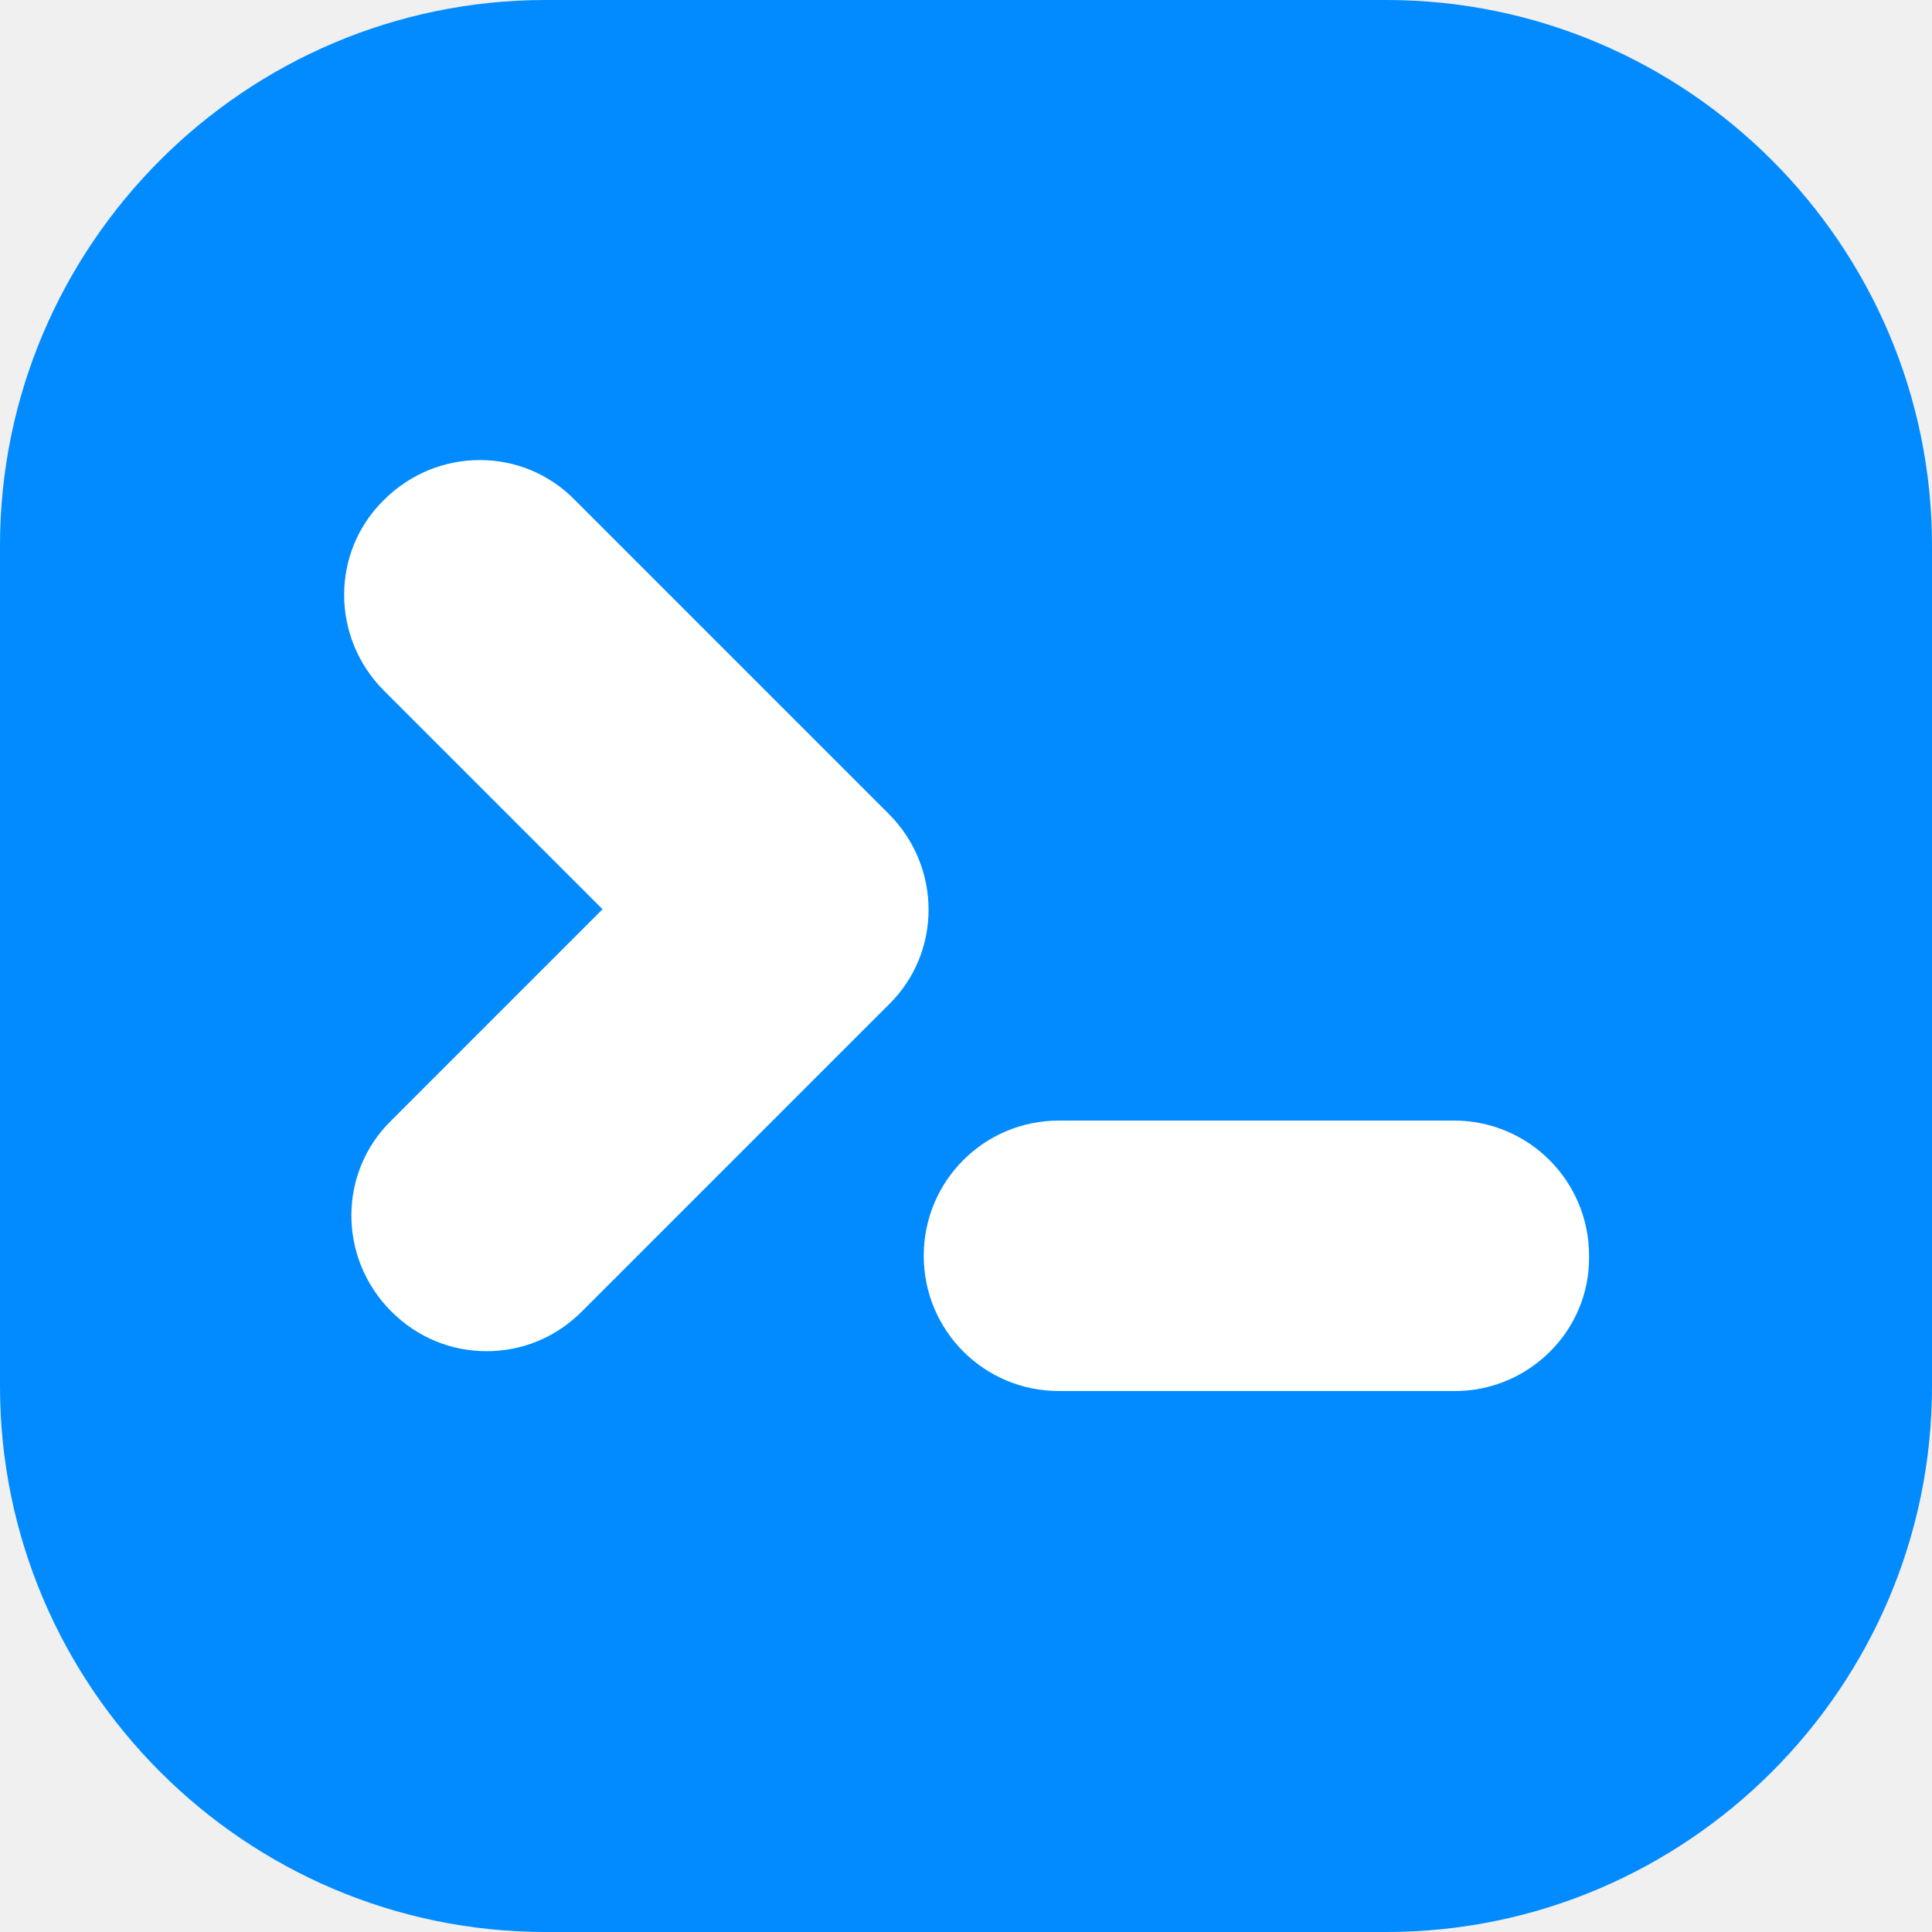
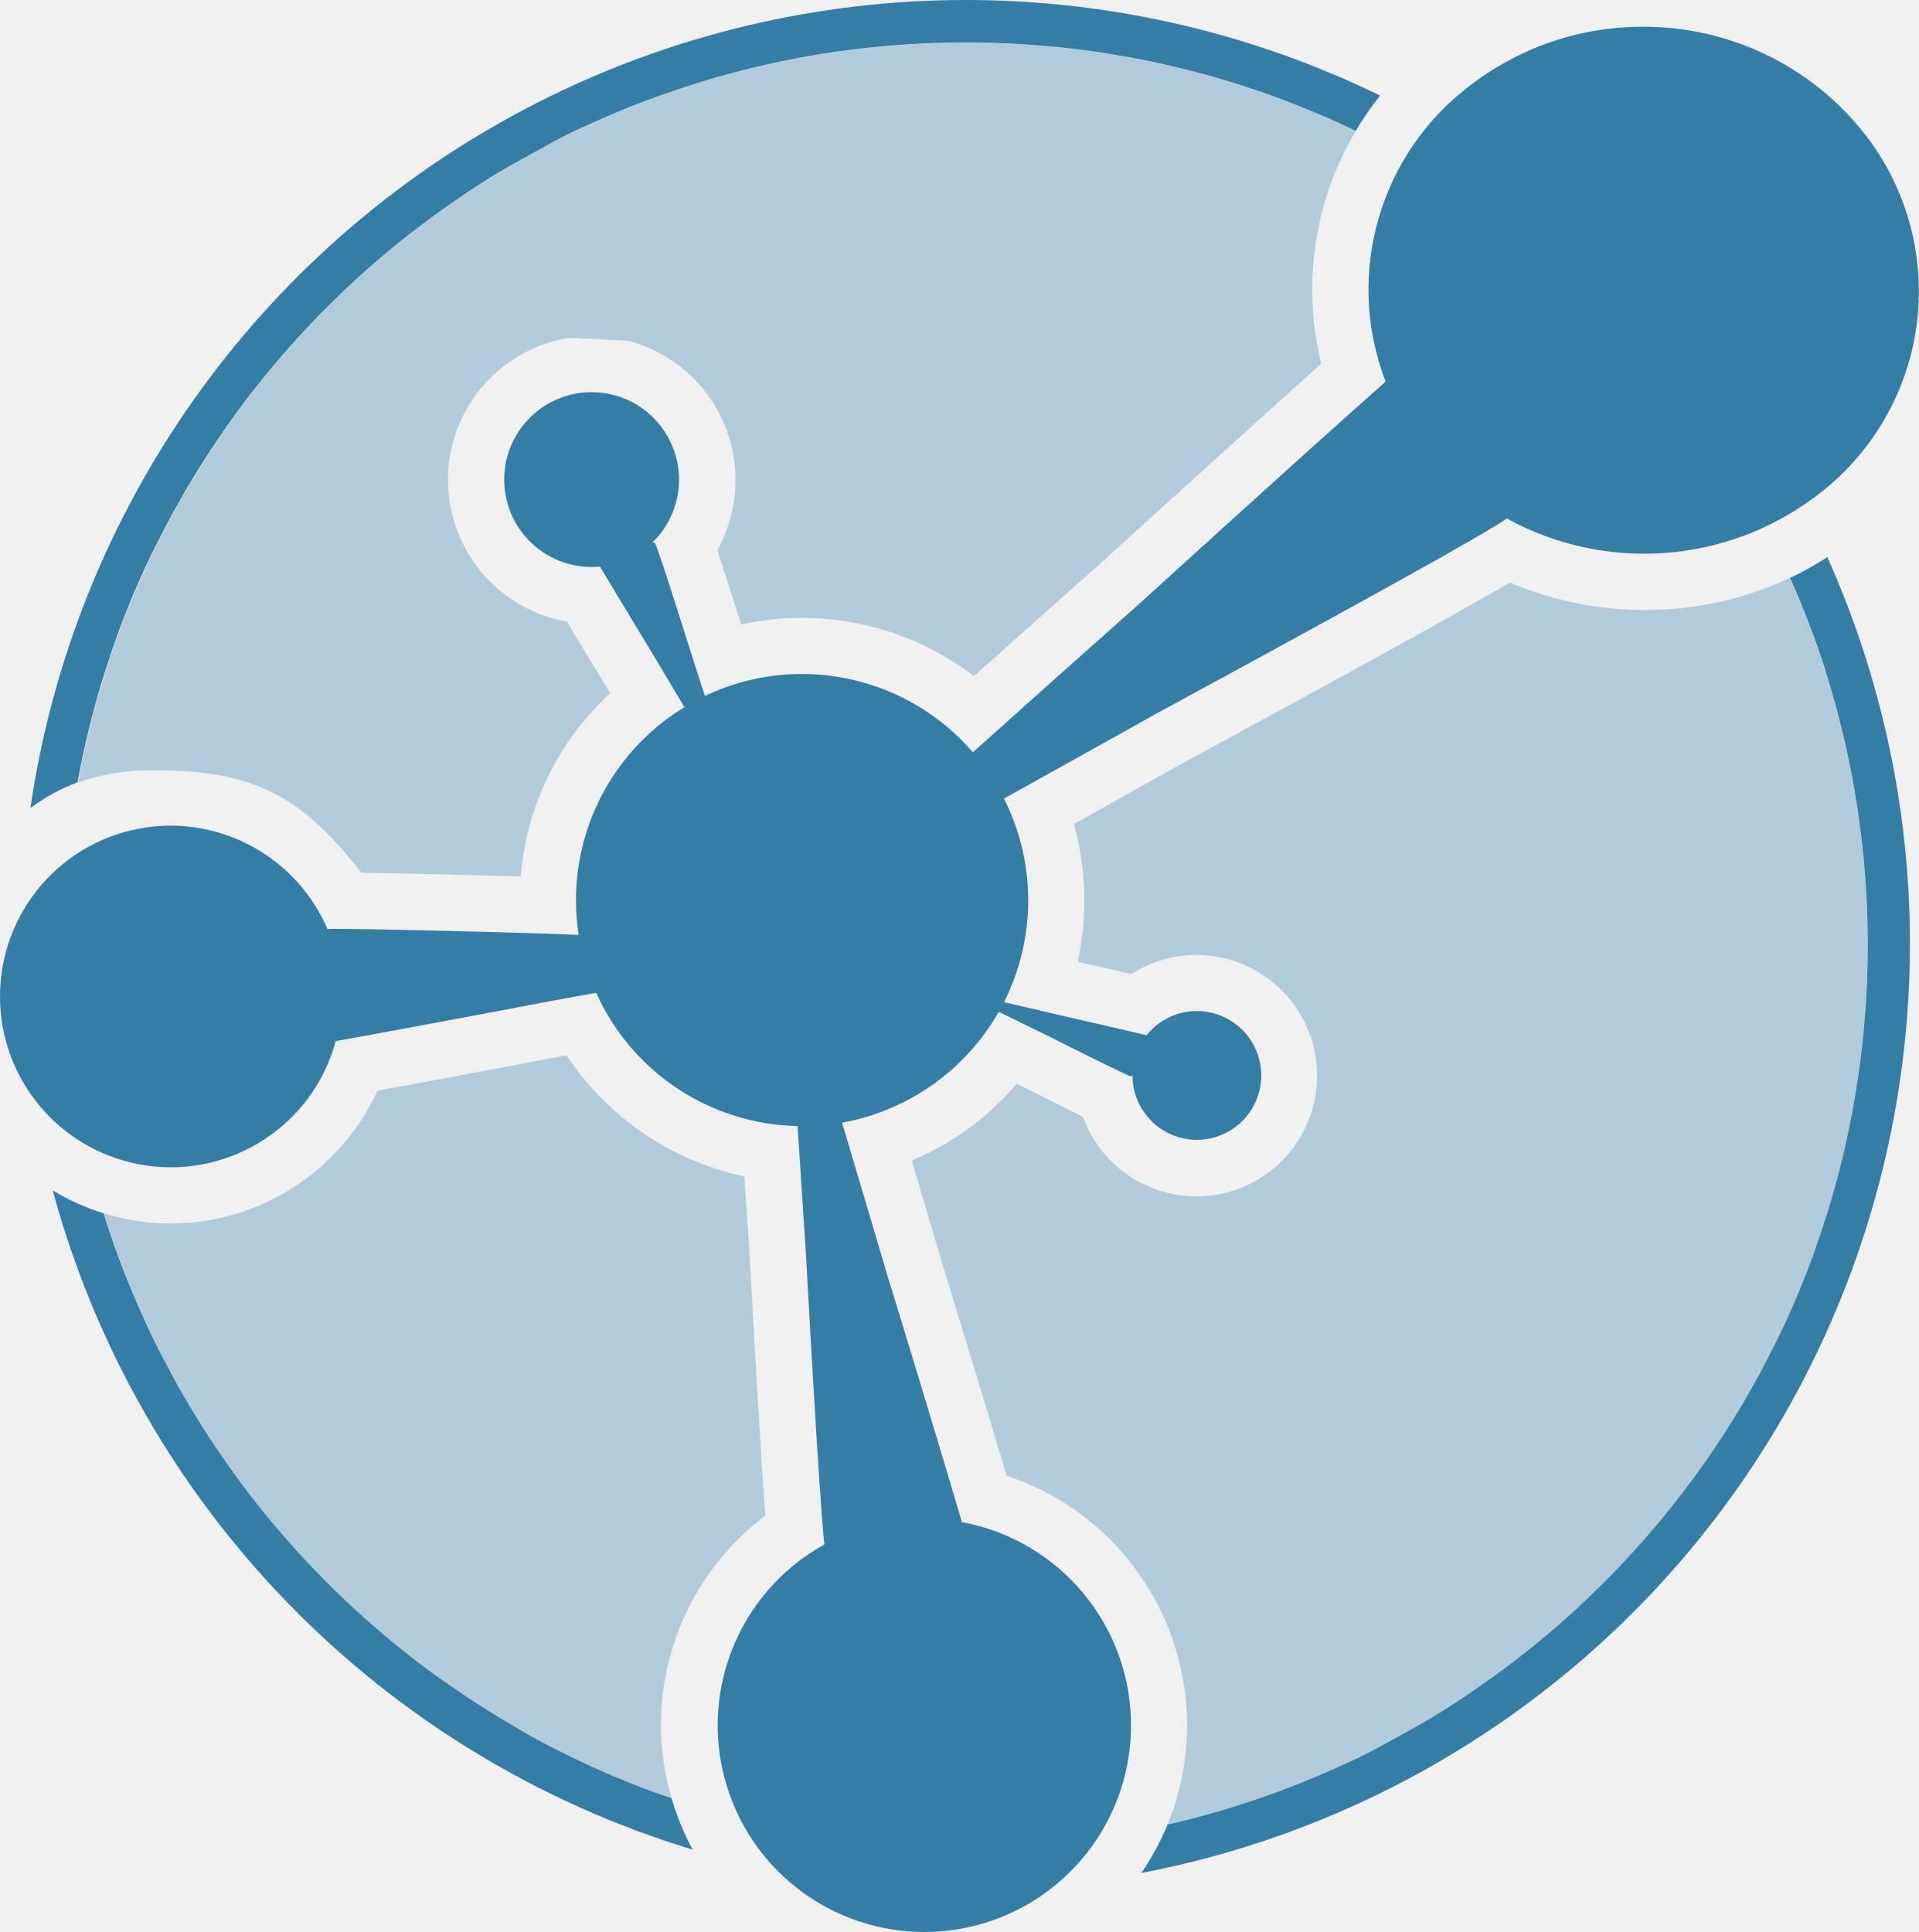
- <svg xmlns="http://www.w3.org/2000/svg" version="1.1" id="Layer_1" x="0px" y="0px" viewBox="0 0 16 16" style="enable-background:new 0 0 16 16;" xml:space="preserve">
-   <style type="text/css">
- 		.st0 {
- 			fill: #018BFF;
- 		}
- 
- 		.st1 {
- 			fill: #FFFFFF;
- 		}
- 	</style>
-   <g>
-     <g>
-       <path class="st0" d="M11.48,16H4.52C2.03,16,0,13.97,0,11.48V4.52C0,2.03,2.03,0,4.52,0h6.96C13.97,0,16,2.03,16,4.52v6.96    C16,13.97,13.97,16,11.48,16z" />
-     </g>
-     <g>
-       <path class="st1" d="M4.03,11.19c-0.29,0-0.57-0.11-0.79-0.33c-0.44-0.44-0.44-1.15,0-1.58l1.75-1.75L3.18,5.72    c-0.44-0.44-0.44-1.15,0-1.58c0.44-0.44,1.15-0.44,1.58,0l2.6,2.6c0.44,0.44,0.44,1.15,0,1.58l-2.54,2.54    C4.6,11.08,4.32,11.19,4.03,11.19z" />
-     </g>
-     <g>
-       <path class="st1" d="M12.05,11.52H8.77c-0.62,0-1.12-0.5-1.12-1.12c0-0.62,0.5-1.12,1.12-1.12h3.27c0.62,0,1.12,0.5,1.12,1.12    C13.17,11.02,12.66,11.52,12.05,11.52z" />
+ <svg xmlns="http://www.w3.org/2000/svg" version="1.1" id="Layer_1" viewBox="518 162.403 272.146 274.029" width="272.146" height="274.029">
+   <g id="Canvas_1" stroke="none" fill-opacity="1" stroke-dasharray="none" stroke-opacity="1" fill="none">
+     <g id="Canvas_1_Layer_1">
+       <g id="Graphic_55">
+         <path d="M 781.729 180.488 C 774.332 171.632 763.455 166.421 751.918 166.208 C 742.923 165.986 734.115 168.805 726.918 174.208 C 713.705 183.897 708.624 201.239 714.519 216.528 C 700.989 228.528 680.899 246.858 679.308 248.288 C 678.168 249.288 667.038 259.188 655.979 269.108 C 646.562 258.182 631.001 254.906 617.979 261.108 C 617.239 258.848 616.668 257.108 616.588 256.848 C 616.308 255.988 611.399 240.258 610.879 239.388 L 610.489 239.388 C 614.389 235.642 615.415 229.801 613.024 224.95 C 610.633 220.099 605.375 217.356 600.029 218.168 C 593.398 219.188 588.782 225.297 589.61 231.954 C 590.438 238.611 596.41 243.403 603.088 242.768 C 606.088 247.768 611.088 256.008 611.448 256.628 C 611.649 256.968 613.208 259.628 615.068 262.698 C 603.999 269.447 598.08 282.196 600.068 295.008 C 595.438 294.758 564.558 293.958 564.458 294.198 C 560.308 284.528 550.395 278.639 539.918 279.618 C 527.714 280.787 518.307 290.889 518.007 303.146 C 517.708 315.402 526.611 325.951 538.744 327.715 C 550.877 329.479 562.415 321.902 565.619 310.068 C 576.848 308.068 595.328 304.538 596.718 304.278 L 602.558 303.218 C 607.623 314.511 618.745 321.871 631.119 322.118 C 631.678 330.978 632.239 339.068 632.288 339.998 C 632.409 341.918 634.068 373.268 634.918 381.468 C 622.445 388.363 616.74 403.232 621.399 416.701 C 626.059 430.17 639.732 438.336 653.8 436.05 C 667.867 433.764 678.252 421.69 678.407 407.438 C 678.562 393.187 668.443 380.889 654.428 378.298 C 650.499 364.968 644.428 345.098 643.918 343.538 C 643.588 342.438 640.578 332.178 637.428 321.638 C 646.804 319.954 654.945 314.191 659.649 305.908 C 662.649 307.408 665.948 308.998 666.269 309.148 C 666.859 309.448 677.678 314.908 678.409 315.078 L 678.619 314.888 C 678.593 319.344 681.787 323.167 686.177 323.934 C 690.566 324.701 694.868 322.188 696.355 317.987 C 697.842 313.787 696.079 309.126 692.185 306.961 C 688.29 304.796 683.402 305.758 680.619 309.238 C 676.448 308.238 669.538 306.678 669.009 306.558 C 668.479 306.438 664.229 305.418 660.389 304.558 C 662.653 300.078 663.831 295.128 663.828 290.108 C 663.83 285.091 662.651 280.145 660.389 275.668 C 671.009 269.768 680.938 264.208 682.038 263.598 C 684.458 262.268 727.458 239.028 731.708 235.948 C 745.584 243.564 762.626 242.392 775.328 232.948 C 783.401 227.03 788.667 218.038 789.879 208.103 C 791.091 198.167 788.141 188.173 781.729 180.488 Z" fill="#347da5" />
+       </g>
+       <g id="Graphic_102">
+         <path d="M 751.259 248.918 C 744.692 248.916 738.193 247.593 732.149 245.028 C 726.788 248.168 715.149 254.678 688.869 268.948 L 685.869 270.578 C 685.538 270.748 684.448 271.368 682.798 272.288 L 670.308 279.288 C 672.083 285.653 672.265 292.356 670.838 298.808 L 671.639 298.998 C 673.078 299.318 675.788 299.938 678.448 300.558 C 684.589 296.628 692.544 297.018 698.271 301.53 C 703.998 306.041 706.239 313.684 703.856 320.574 C 701.473 327.464 694.989 332.088 687.698 332.098 C 685.891 332.101 684.095 331.814 682.379 331.248 C 677.353 329.622 673.364 325.759 671.578 320.788 C 669.759 319.898 667.149 318.608 663.359 316.698 L 662.668 316.348 L 662.198 316.118 C 658.158 320.864 653.062 324.597 647.318 327.018 C 648.698 331.688 649.918 335.798 650.688 338.418 L 651.529 341.268 L 652.389 344.058 C 654.078 349.598 657.749 361.608 660.769 371.718 C 670.579 374.963 678.604 382.133 682.93 391.517 C 687.255 400.902 687.494 411.661 683.588 421.228 L 683.808 421.228 C 687.912 420.286 691.963 419.134 695.948 417.778 C 697.948 417.108 699.899 416.398 701.828 415.628 C 703.759 414.858 705.688 414.058 707.578 413.198 C 709.468 412.338 711.328 411.448 713.168 410.508 C 715.009 409.568 716.828 408.578 718.609 407.508 C 722.188 405.458 725.609 403.228 728.999 400.848 C 732.389 398.468 735.568 395.938 738.668 393.258 C 740.208 391.918 741.729 390.538 743.208 389.128 C 744.688 387.718 746.139 386.258 747.558 384.778 C 748.979 383.298 750.348 381.778 751.688 380.238 C 753.029 378.698 754.328 377.108 755.598 375.498 C 756.869 373.888 758.098 372.238 759.279 370.568 C 760.458 368.898 761.619 367.188 762.729 365.458 C 763.288 364.598 763.828 363.718 764.369 362.838 C 765.438 361.078 766.468 359.298 767.448 357.478 C 768.428 355.658 769.379 353.828 770.279 351.958 C 771.612 349.164 772.859 346.311 774.019 343.398 C 774.399 342.398 774.769 341.458 775.129 340.478 C 775.848 338.518 776.515 336.534 777.129 334.528 C 784.795 309.734 784.795 283.202 777.129 258.408 C 776.502 256.408 775.835 254.424 775.129 252.458 C 774.769 251.458 774.399 250.458 774.019 249.538 C 773.338 247.798 772.609 246.078 771.848 244.378 C 765.407 247.398 758.374 248.949 751.259 248.918 Z" fill="#b2cbdb" />
+       </g>
+       <g id="Graphic_103">
+         <path d="M 569.239 286.188 C 574.918 286.278 584.619 286.508 591.848 286.718 C 592.656 276.761 597.192 267.476 604.548 260.718 C 604.448 260.558 604.259 260.248 604.009 259.818 C 602.938 258.058 600.568 254.168 598.409 250.578 C 589.706 249.046 582.977 242.087 581.738 233.338 C 580.5 224.588 585.033 216.035 592.968 212.148 C 594.815 211.244 596.787 210.623 598.818 210.308 L 607.149 210.748 C 613.235 212.373 618.231 216.714 620.691 222.513 C 623.151 228.313 622.799 234.922 619.739 240.428 C 620.468 242.648 621.538 245.958 623.119 250.978 C 634.66 248.441 646.732 251.119 656.119 258.298 C 662.198 252.868 667.759 247.918 671.119 244.948 L 674.009 242.368 L 676.639 239.978 C 682.369 234.778 694.928 223.388 705.389 213.978 C 702.632 202.762 704.388 190.912 710.279 180.978 L 707.649 179.758 C 705.755 178.898 703.838 178.088 701.899 177.328 C 699.968 176.558 698.009 175.848 696.019 175.178 C 692.033 173.821 687.981 172.67 683.879 171.728 C 681.812 171.248 679.729 170.821 677.629 170.448 C 676.629 170.258 675.519 170.088 674.458 169.918 C 672.338 169.598 670.205 169.328 668.058 169.108 C 659.354 168.228 650.583 168.228 641.879 169.108 C 639.732 169.328 637.598 169.598 635.479 169.918 C 634.418 170.088 633.359 170.258 632.308 170.448 C 630.208 170.821 628.125 171.248 626.058 171.728 C 621.956 172.663 617.904 173.808 613.918 175.158 C 611.918 175.828 609.968 176.538 608.038 177.308 C 606.109 178.078 604.178 178.878 602.288 179.738 C 600.399 180.598 598.538 181.488 596.698 182.428 C 594.859 183.368 593.038 184.358 591.259 185.428 C 587.678 187.478 584.259 189.708 580.869 192.088 C 577.479 194.468 574.298 196.998 571.198 199.678 C 569.659 201.018 568.139 202.398 566.659 203.808 C 565.178 205.218 563.729 206.678 562.308 208.158 C 560.889 209.638 559.519 211.158 558.178 212.698 C 556.838 214.238 555.538 215.828 554.269 217.438 C 552.999 219.048 551.769 220.698 550.588 222.368 C 549.409 224.038 548.249 225.748 547.139 227.478 C 546.578 228.338 546.038 229.218 545.499 230.098 C 544.428 231.858 543.399 233.638 542.418 235.458 C 541.438 237.278 540.489 239.108 539.588 240.978 C 538.255 243.771 537.009 246.624 535.848 249.538 C 535.468 250.538 535.098 251.478 534.739 252.458 C 534.019 254.418 533.352 256.401 532.739 258.408 C 531.216 263.33 529.991 268.339 529.068 273.408 C 532.311 272.218 535.745 271.638 539.198 271.698 C 553.918 271.428 560.918 275.428 569.239 286.188 Z" fill="#b2cbdb" />
+       </g>
+       <g id="Graphic_104">
+         <path d="M 612.548 414.698 C 609.573 400.598 615.032 386.05 626.548 377.388 C 625.899 368.818 625.078 354.188 624.458 343.028 C 624.389 341.658 624.338 340.758 624.318 340.488 C 624.298 340.218 624.239 339.278 624.149 337.878 C 624.009 335.878 623.798 332.778 623.568 329.268 C 613.247 327.065 604.2 320.905 598.369 312.108 L 598.188 312.108 L 595.869 312.548 C 591.318 313.408 580.389 315.488 571.548 317.098 C 566.74 327.54 556.758 334.652 545.318 335.788 C 544.318 335.888 543.249 335.938 542.218 335.938 C 539.001 335.936 535.802 335.45 532.729 334.498 C 533.348 336.498 534.009 338.498 534.729 340.408 C 535.088 341.408 535.458 342.408 535.838 343.328 C 536.979 346.241 538.225 349.094 539.578 351.888 C 540.472 353.781 541.402 355.628 542.369 357.428 C 543.369 359.248 544.369 361.028 545.448 362.788 C 545.989 363.668 546.529 364.548 547.088 365.408 C 548.202 367.141 549.352 368.844 550.538 370.518 C 551.725 372.191 552.952 373.828 554.218 375.428 C 555.485 377.041 556.788 378.621 558.129 380.168 C 559.468 381.708 560.848 383.228 562.259 384.708 C 563.668 386.188 565.129 387.638 566.609 389.058 C 568.088 390.478 569.609 391.848 571.149 393.188 C 574.249 395.868 577.479 398.408 580.818 400.778 C 584.159 403.148 587.629 405.388 591.208 407.438 C 592.989 408.438 594.808 409.438 596.649 410.438 C 598.489 411.438 600.348 412.278 602.239 413.128 C 604.129 413.978 606.048 414.798 607.989 415.558 C 609.718 416.248 611.468 416.888 613.239 417.498 C 612.979 416.568 612.739 415.648 612.548 414.698 Z" fill="#b2cbdb" />
+       </g>
+       <g id="Graphic_105">
+         <path d="M 532.668 258.368 C 533.295 256.368 533.962 254.384 534.668 252.418 C 535.029 251.418 535.399 250.418 535.779 249.498 C 536.918 246.584 538.165 243.731 539.519 240.938 C 540.452 239.064 541.402 237.228 542.369 235.428 C 543.369 233.608 544.369 231.828 545.448 230.068 C 545.989 229.188 546.529 228.308 547.088 227.448 C 548.202 225.721 549.352 224.018 550.538 222.338 C 551.725 220.658 552.952 219.021 554.218 217.428 C 555.485 215.821 556.788 214.241 558.129 212.688 C 559.468 211.148 560.848 209.628 562.259 208.148 C 563.668 206.668 565.129 205.218 566.609 203.798 C 568.088 202.378 569.609 201.008 571.149 199.668 C 574.249 196.988 577.479 194.448 580.818 192.078 C 584.159 189.708 587.629 187.428 591.208 185.428 C 592.989 184.428 594.808 183.428 596.649 182.428 C 598.489 181.428 600.348 180.588 602.239 179.738 C 604.129 178.888 606.048 178.068 607.989 177.308 C 609.928 176.548 611.918 175.828 613.918 175.158 C 617.904 173.801 621.956 172.65 626.058 171.708 C 628.125 171.228 630.208 170.801 632.308 170.428 C 633.308 170.238 634.418 170.068 635.479 169.898 C 637.598 169.578 639.732 169.308 641.879 169.088 C 650.583 168.208 659.354 168.208 668.058 169.088 C 670.205 169.308 672.338 169.578 674.458 169.898 C 675.519 170.068 676.578 170.238 677.629 170.428 C 679.729 170.801 681.812 171.228 683.879 171.708 C 687.981 172.65 692.033 173.801 696.019 175.158 C 698.019 175.828 699.968 176.538 701.899 177.308 C 703.828 178.078 705.759 178.878 707.649 179.738 L 710.279 180.958 C 711.317 179.215 712.473 177.544 713.739 175.958 C 675.287 157.217 630.203 157.945 592.376 177.916 C 554.55 197.888 528.521 234.706 522.308 277.028 C 524.351 275.493 526.604 274.26 528.999 273.368 C 529.921 268.299 531.146 263.29 532.668 258.368 Z" fill="#347da5" />
+       </g>
+       <g id="Graphic_106">
+         <path d="M 607.989 415.548 C 606.048 414.788 604.132 413.978 602.239 413.118 C 600.345 412.258 598.482 411.361 596.649 410.428 C 594.808 409.478 592.989 408.498 591.208 407.428 C 587.629 405.378 584.208 403.148 580.818 400.768 C 577.428 398.388 574.249 395.858 571.149 393.178 C 569.609 391.838 568.088 390.458 566.609 389.048 C 565.129 387.638 563.678 386.178 562.259 384.698 C 560.838 383.218 559.468 381.698 558.129 380.158 C 556.788 378.618 555.489 377.028 554.218 375.418 C 552.948 373.808 551.718 372.158 550.538 370.488 C 549.359 368.818 548.198 367.108 547.088 365.378 C 546.529 364.518 545.989 363.638 545.448 362.758 C 544.379 360.998 543.348 359.218 542.369 357.398 C 541.389 355.578 540.438 353.748 539.538 351.878 C 538.205 349.084 536.958 346.231 535.798 343.318 C 535.418 342.318 535.048 341.378 534.688 340.398 C 533.968 338.448 533.308 336.478 532.688 334.488 C 530.161 333.708 527.74 332.62 525.479 331.248 C 537.602 375.97 571.896 411.3 616.239 424.748 C 614.986 422.426 613.98 419.979 613.239 417.448 C 611.468 416.878 609.718 416.238 607.989 415.548 Z" fill="#347da5" />
+       </g>
+       <g id="Graphic_107">
+         <path d="M 774.038 249.498 C 774.418 250.498 774.788 251.438 775.149 252.418 C 775.869 254.378 776.535 256.361 777.149 258.368 C 784.815 283.162 784.815 309.694 777.149 334.488 C 776.522 336.488 775.855 338.471 775.149 340.438 C 774.788 341.438 774.418 342.438 774.038 343.358 C 772.899 346.271 771.652 349.124 770.298 351.918 C 769.379 353.791 768.435 355.628 767.468 357.428 C 766.468 359.248 765.468 361.028 764.389 362.788 C 763.848 363.668 763.308 364.548 762.749 365.408 C 761.642 367.141 760.492 368.844 759.298 370.518 C 758.105 372.191 756.879 373.828 755.619 375.428 C 754.352 377.041 753.048 378.621 751.708 380.168 C 750.369 381.708 748.989 383.228 747.578 384.708 C 746.168 386.188 744.708 387.638 743.229 389.058 C 741.749 390.478 740.229 391.848 738.688 393.188 C 735.588 395.868 732.359 398.408 729.019 400.778 C 725.678 403.148 722.208 405.428 718.629 407.428 C 716.848 408.428 715.029 409.428 713.188 410.428 C 711.348 411.428 709.489 412.268 707.598 413.118 C 705.708 413.968 703.788 414.788 701.848 415.548 C 699.909 416.308 697.958 417.028 695.968 417.698 C 691.983 419.054 687.932 420.206 683.828 421.148 L 683.609 421.148 C 682.607 423.574 681.357 425.889 679.879 428.058 C 720.167 420.358 754.721 394.656 773.682 358.284 C 792.642 321.912 793.927 278.866 777.168 241.428 C 775.466 242.521 773.695 243.507 771.869 244.378 C 772.629 246.038 773.359 247.758 774.038 249.498 Z" fill="#347da5" />
+       </g>
+       <g id="Graphic_108" />
+       <g id="Graphic_109">
+         <path d="M 673.659 423.058 L 674.409 422.958 Z" fill="white" />
+       </g>
+       <g id="Graphic_110">
+         <path d="M 613.239 417.488 L 613.869 417.698 Z" fill="white" />
+       </g>
    </g>
  </g>
</svg>
